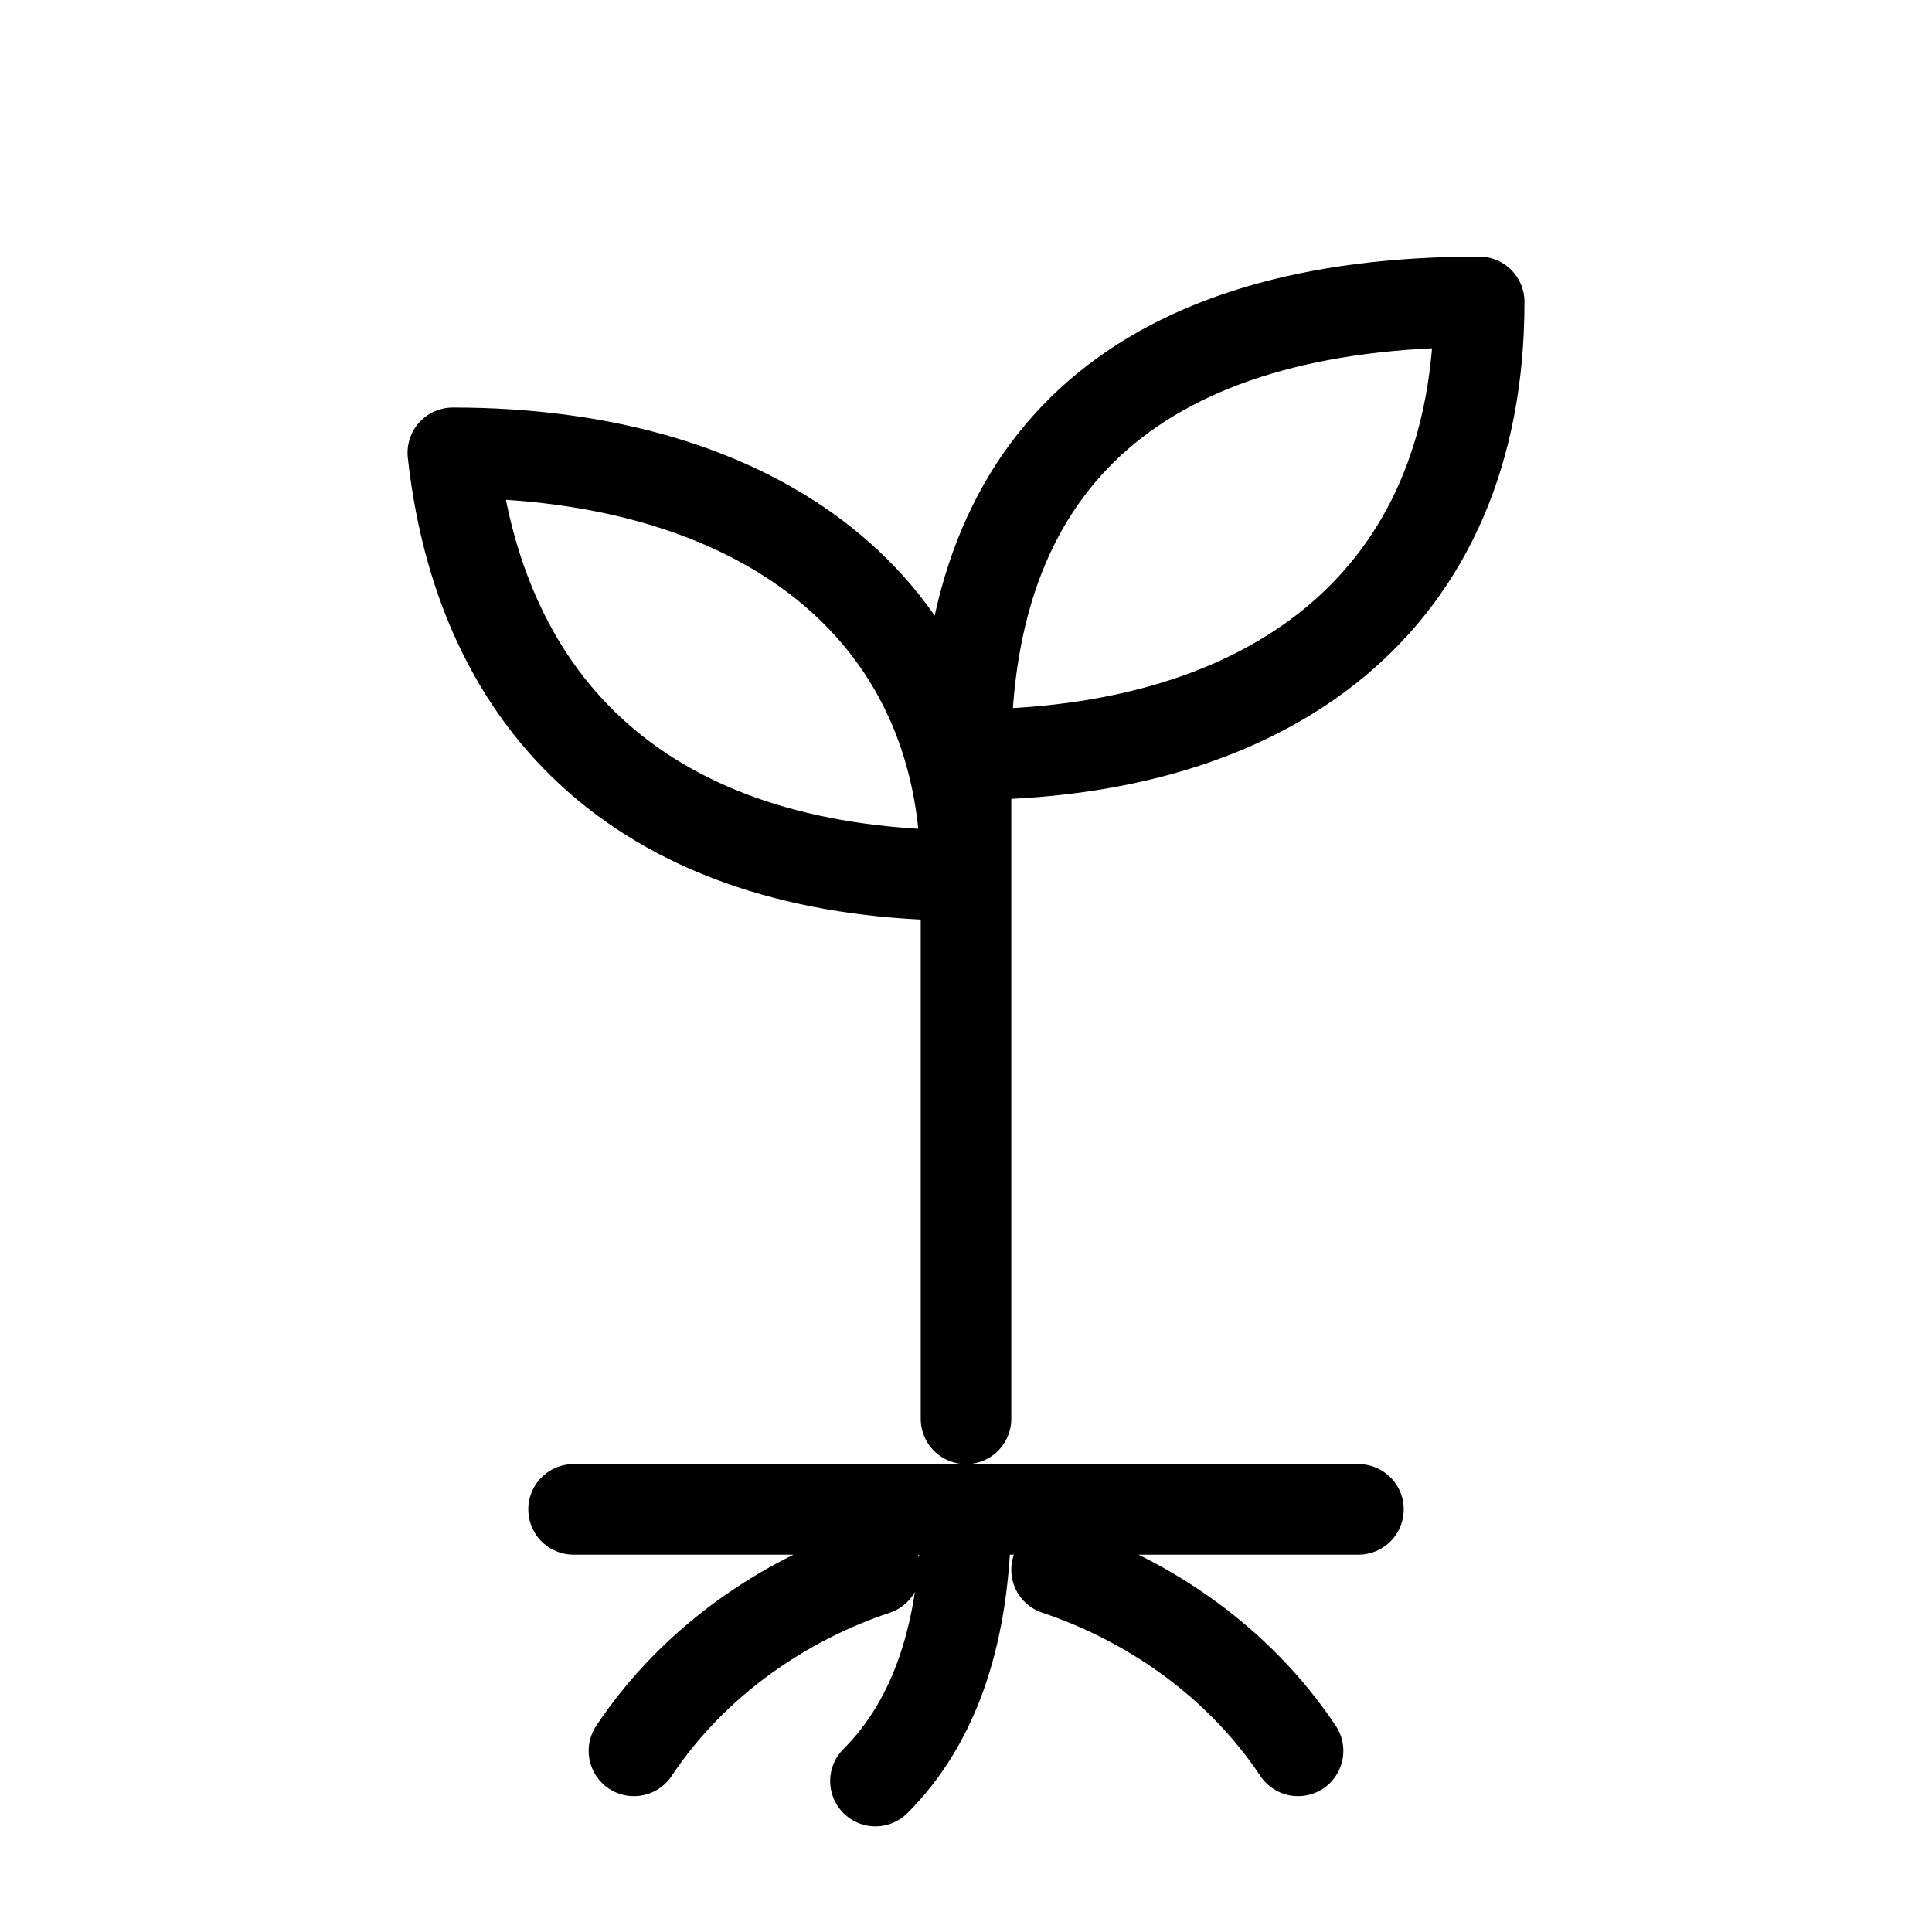
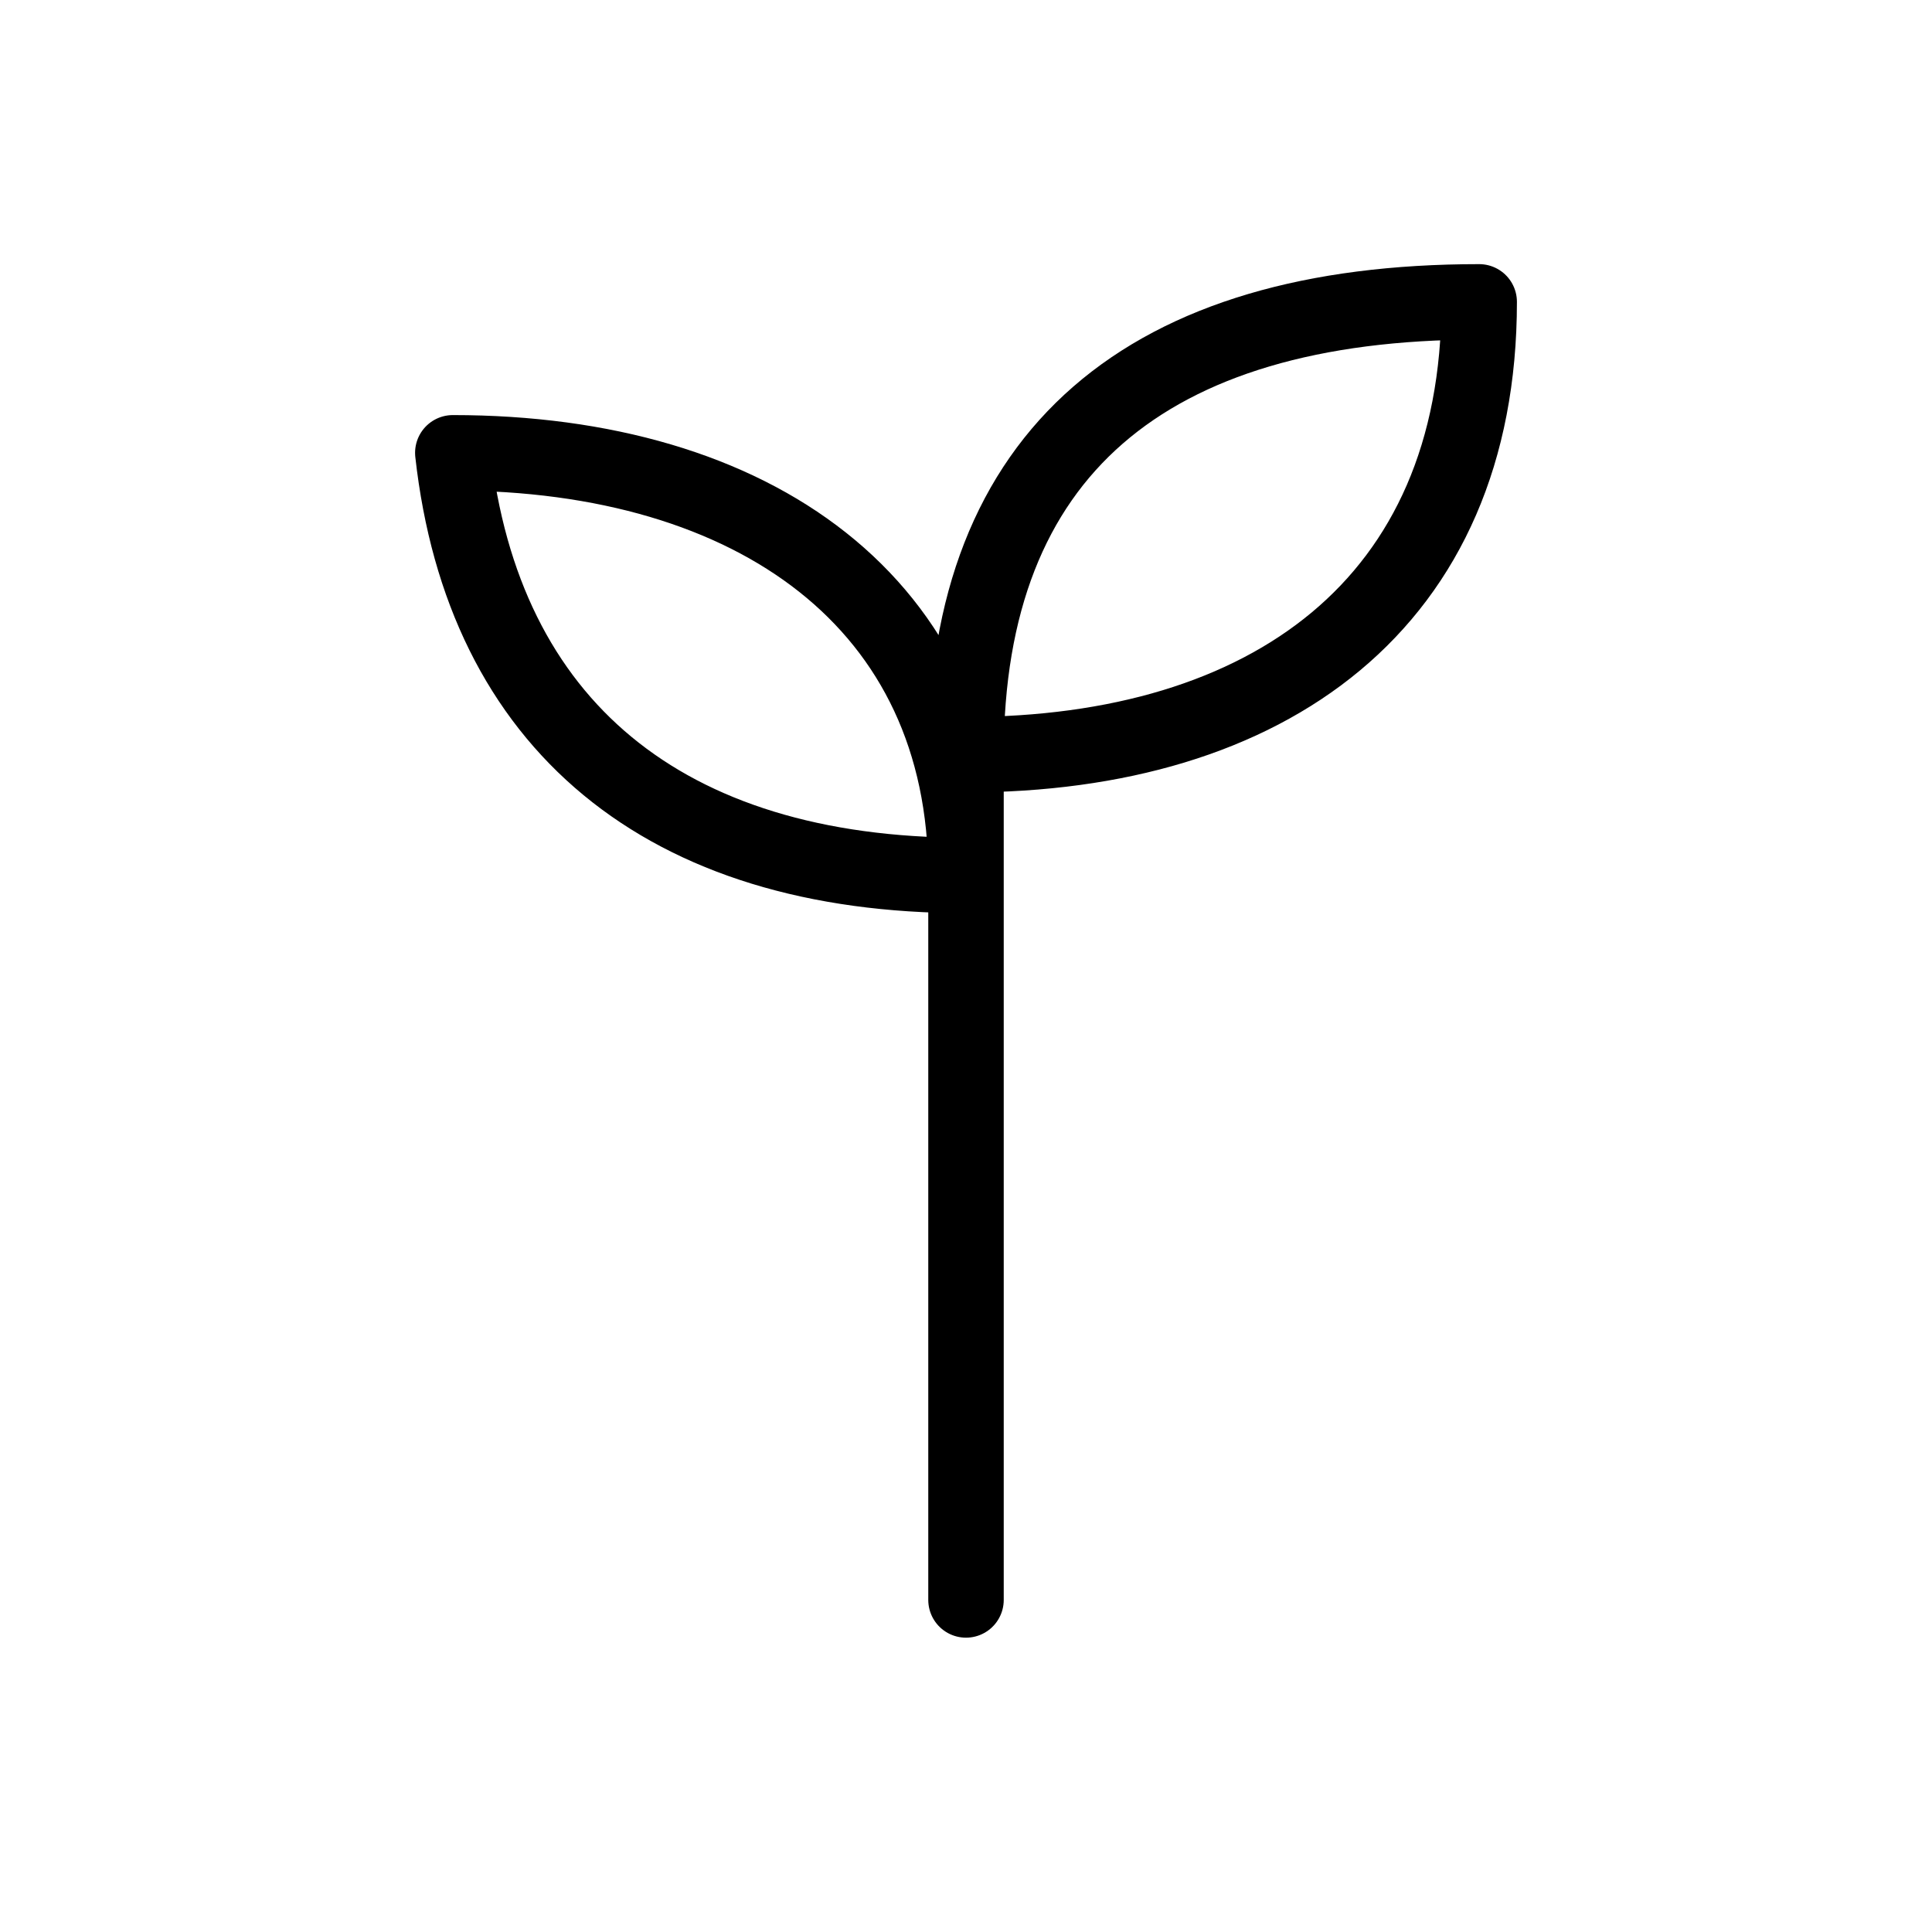
<svg xmlns="http://www.w3.org/2000/svg" viewBox="0 0 64 64" fill="none">
-   <g stroke="#000" stroke-width="3" stroke-linecap="round" stroke-linejoin="round">
-     <path d="M32 47V22M32 29c-10 0-16-5-17-14 10 0 17 5 17 14ZM32 25c0-10 6-15 17-15 0 10-7 15-17 15Z" />
-     <path d="M19 50h26M32 50c0 4-1 7-3 9M29 52c-3 1-6 3-8 6M35 52c3 1 6 3 8 6" />
+   <g stroke="#000" stroke-width="2.5" stroke-linecap="round" stroke-linejoin="round">
+     <path d="M32 53V22M32 29c-10 0-16-5-17-14 10 0 17 5 17 14ZM32 25c0-10 6-15 17-15 0 10-7 15-17 15Z" />
  </g>
</svg>
